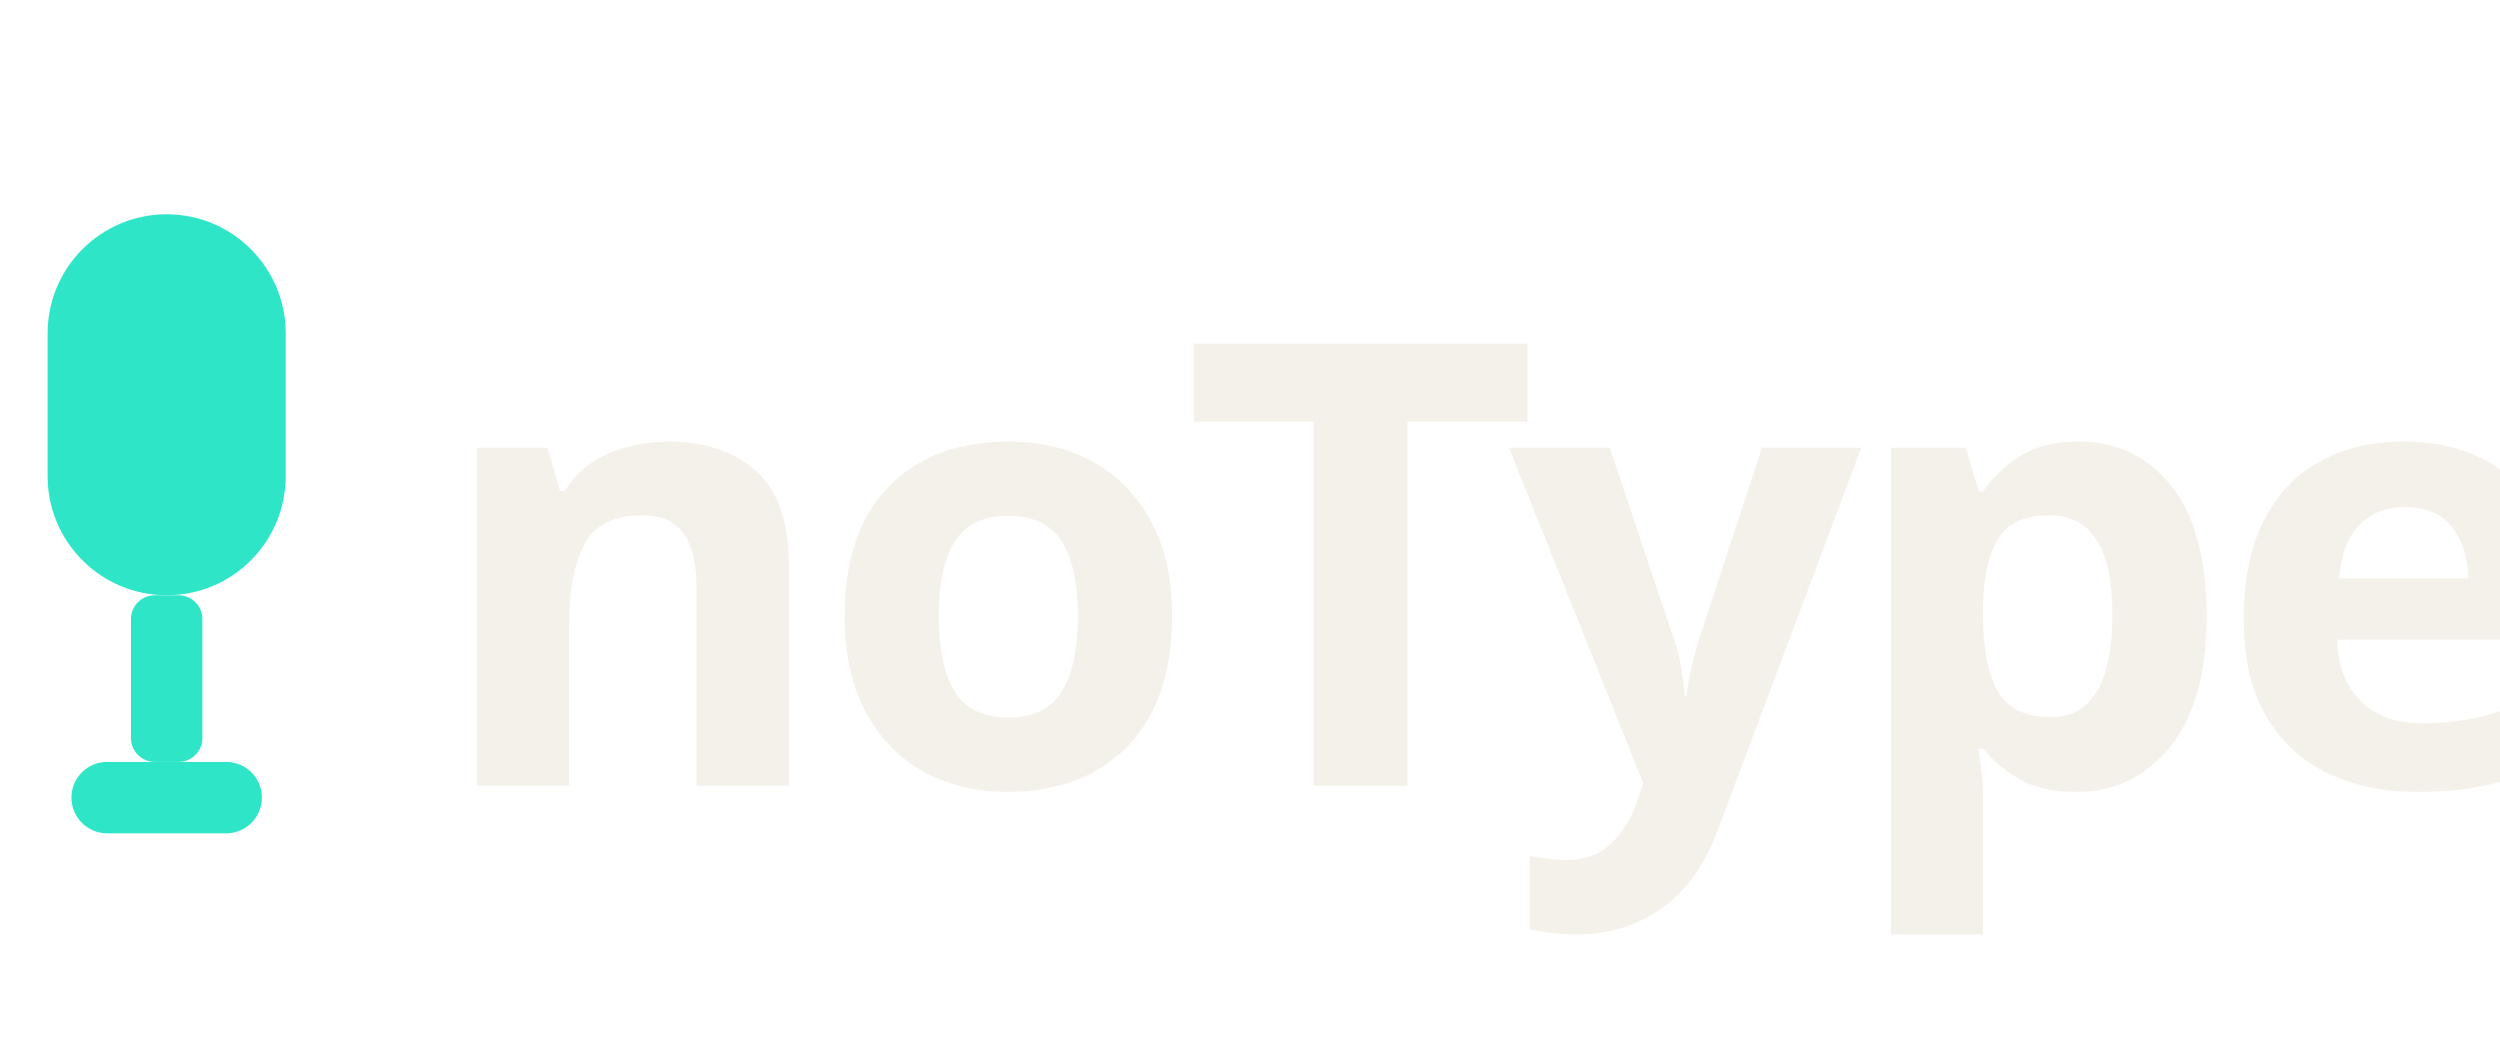
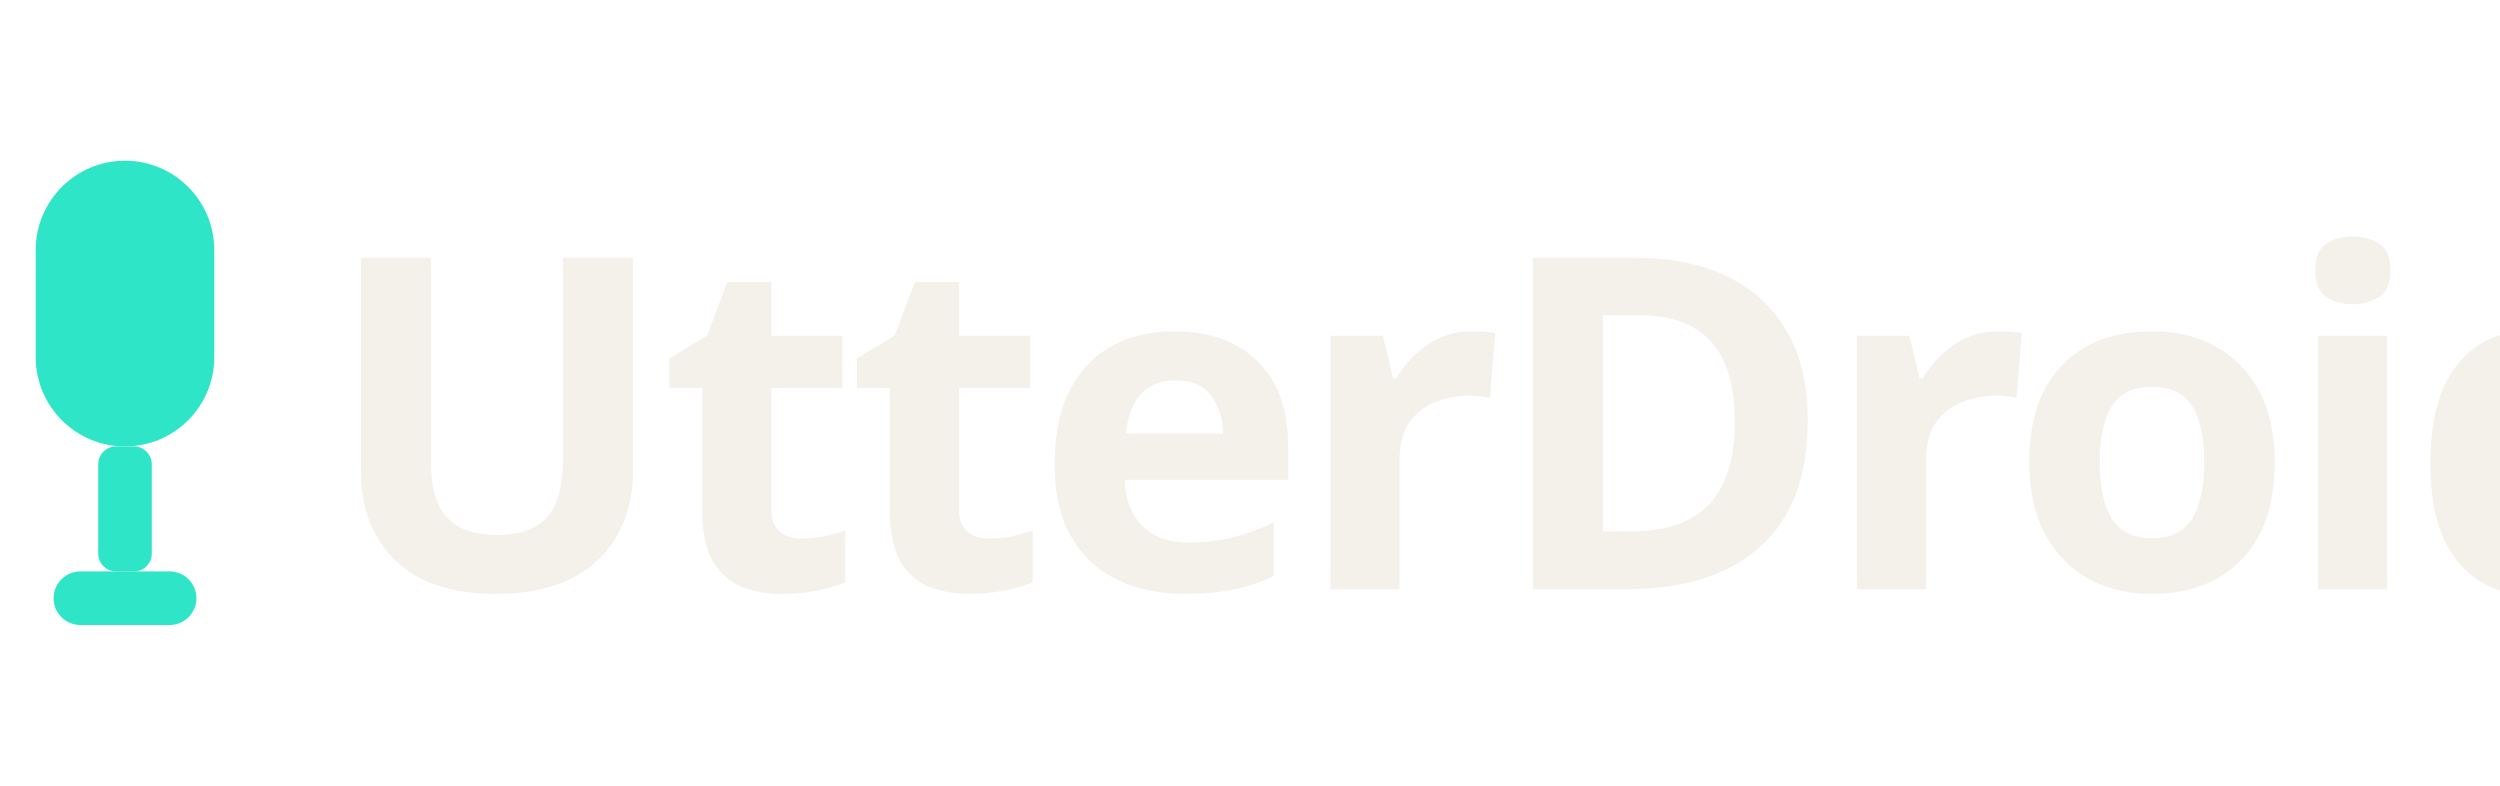
- <svg xmlns="http://www.w3.org/2000/svg" viewBox="0 0 210 88">
+ <svg xmlns="http://www.w3.org/2000/svg" viewBox="0 0 280 88">
  <style>
    @font-face {
      font-family: Outfit;
      src: url("../fonts/Outfit.ttf") format("truetype");
      font-weight: 100 900;
    }
    text { font-family: Outfit, sans-serif; font-weight: 600; font-size: 52px; fill: #F4F1EA; letter-spacing: -0.03em; }
  </style>
  <g transform="translate(-22 8)">
    <rect x="26" y="10" width="20" height="32" rx="10" fill="#2EE6C7" />
    <rect x="33" y="42" width="6" height="14" rx="2" fill="#2EE6C7" />
    <rect x="28" y="56" width="16" height="6" rx="3" fill="#2EE6C7" />
  </g>
-   <text x="36" y="66">noType</text>
+   <text x="36" y="66">UtterDroid</text>
</svg>
